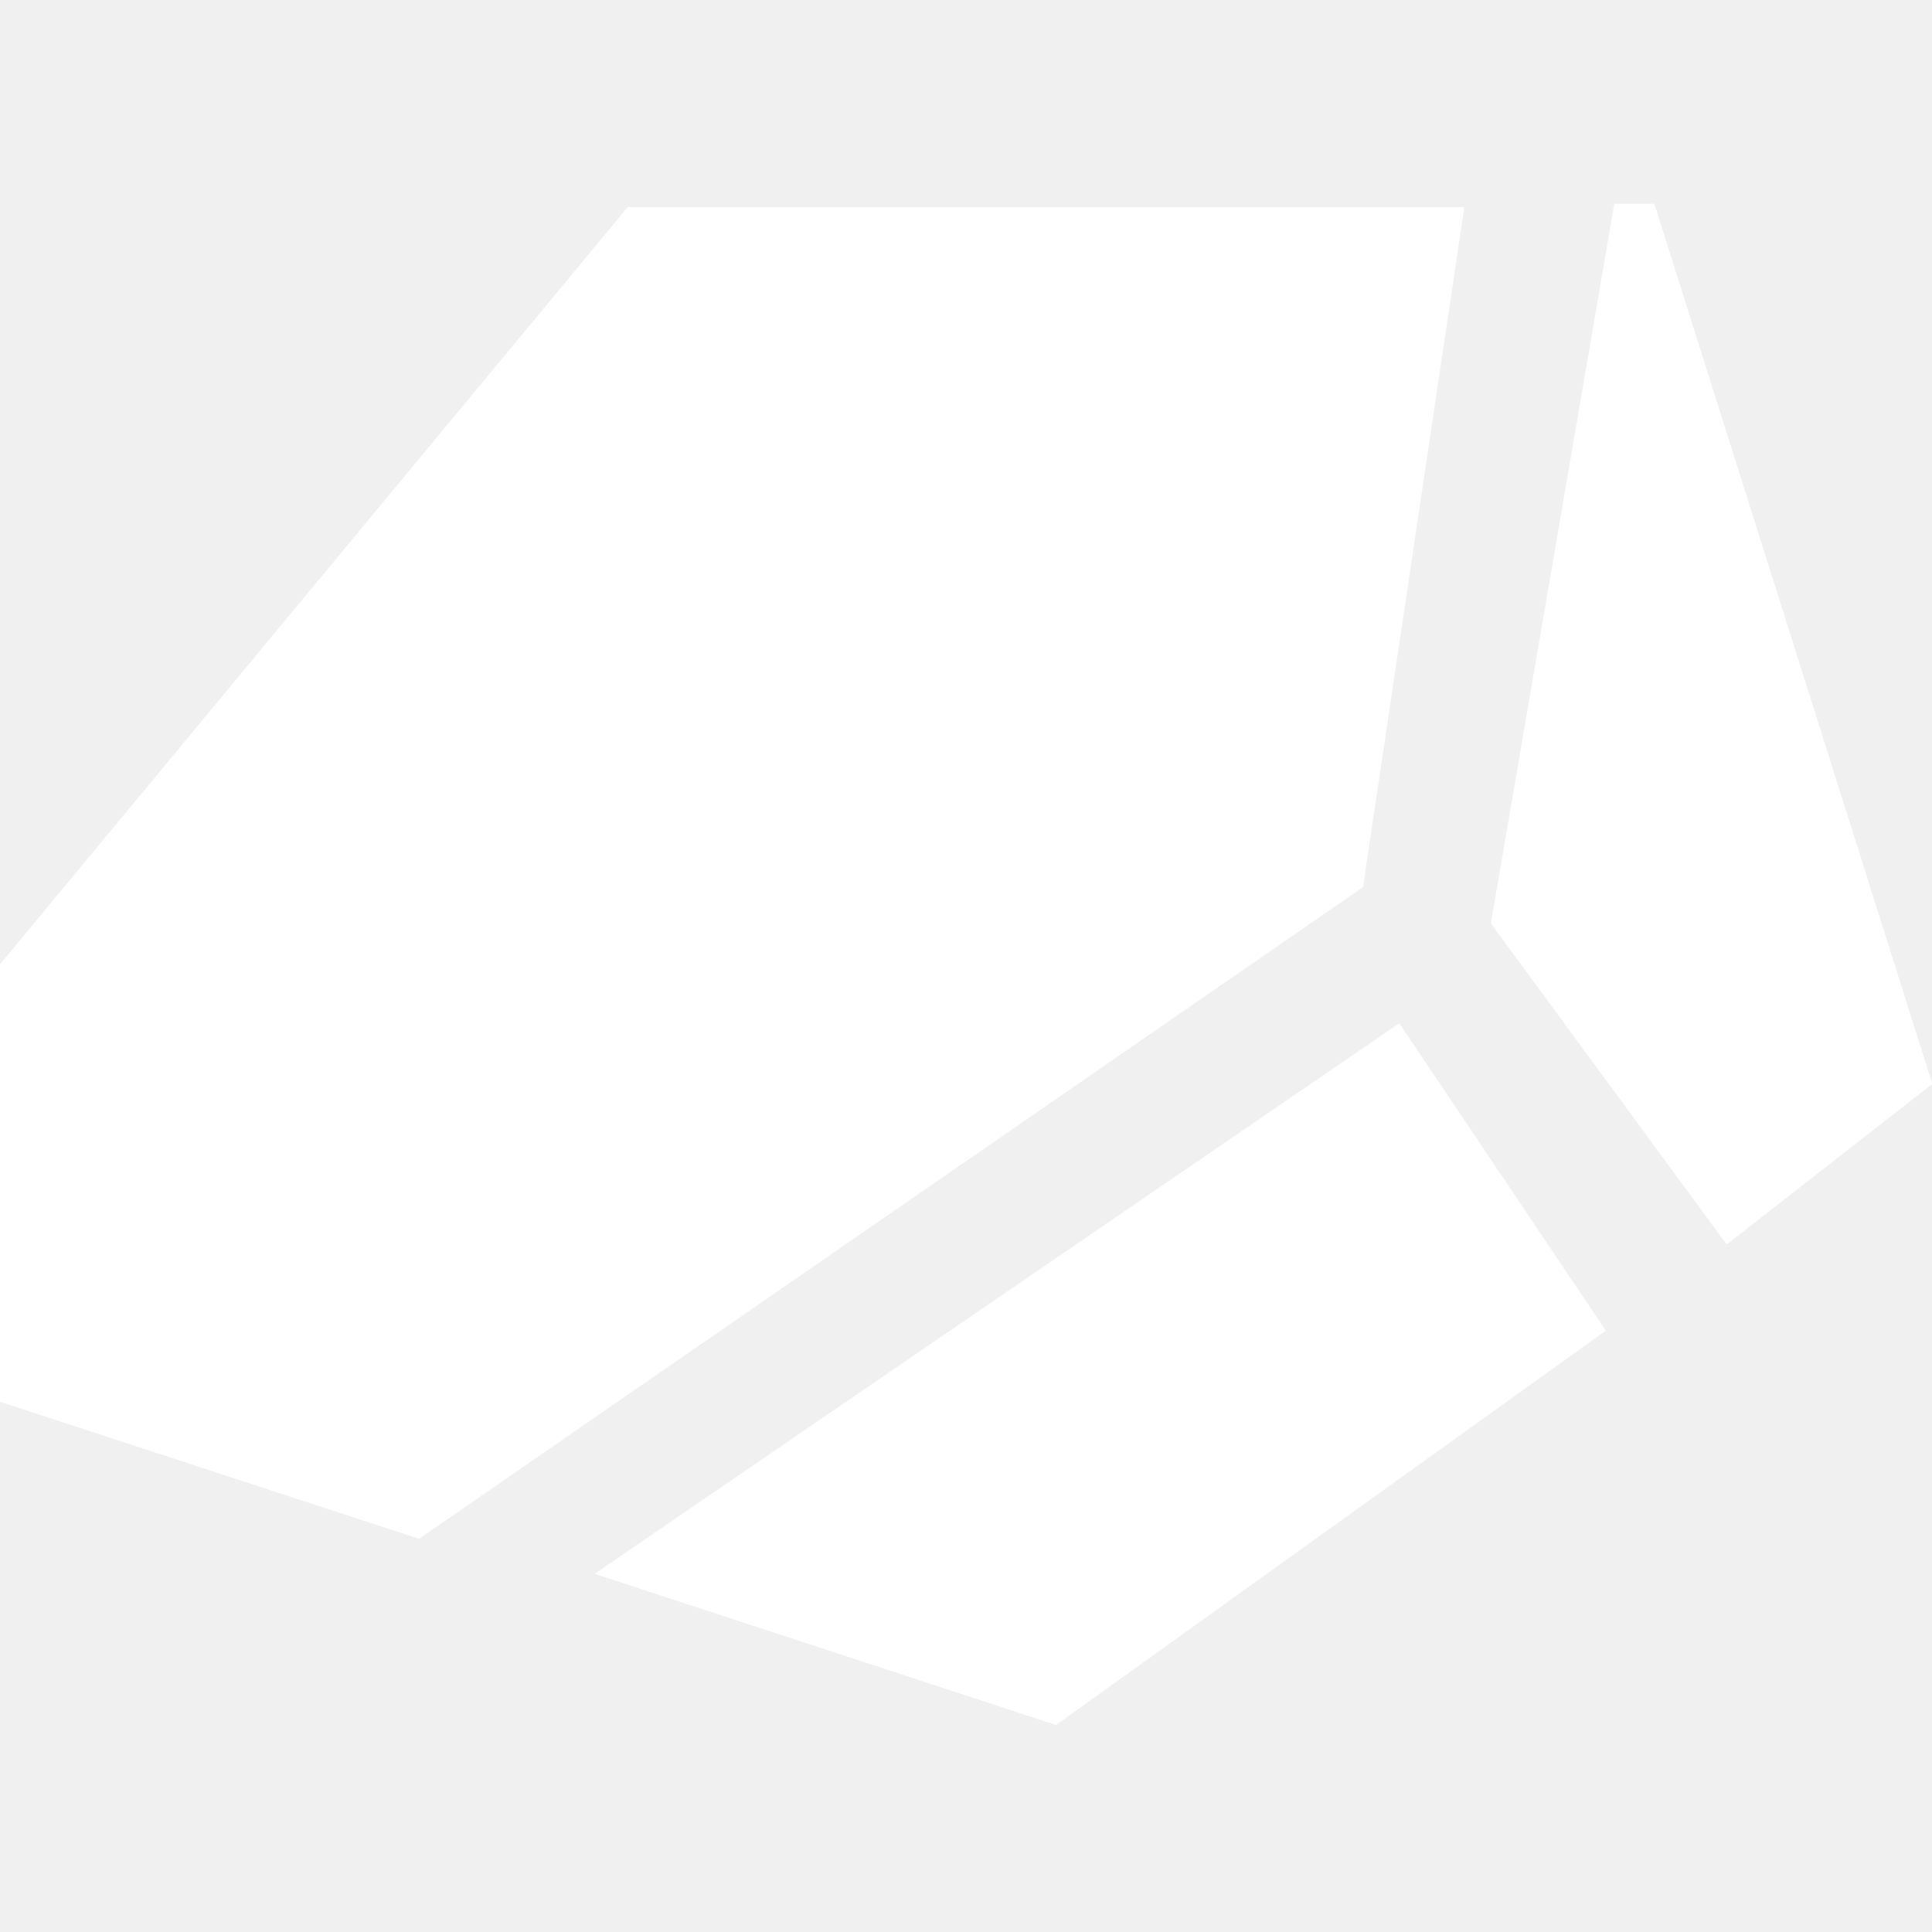
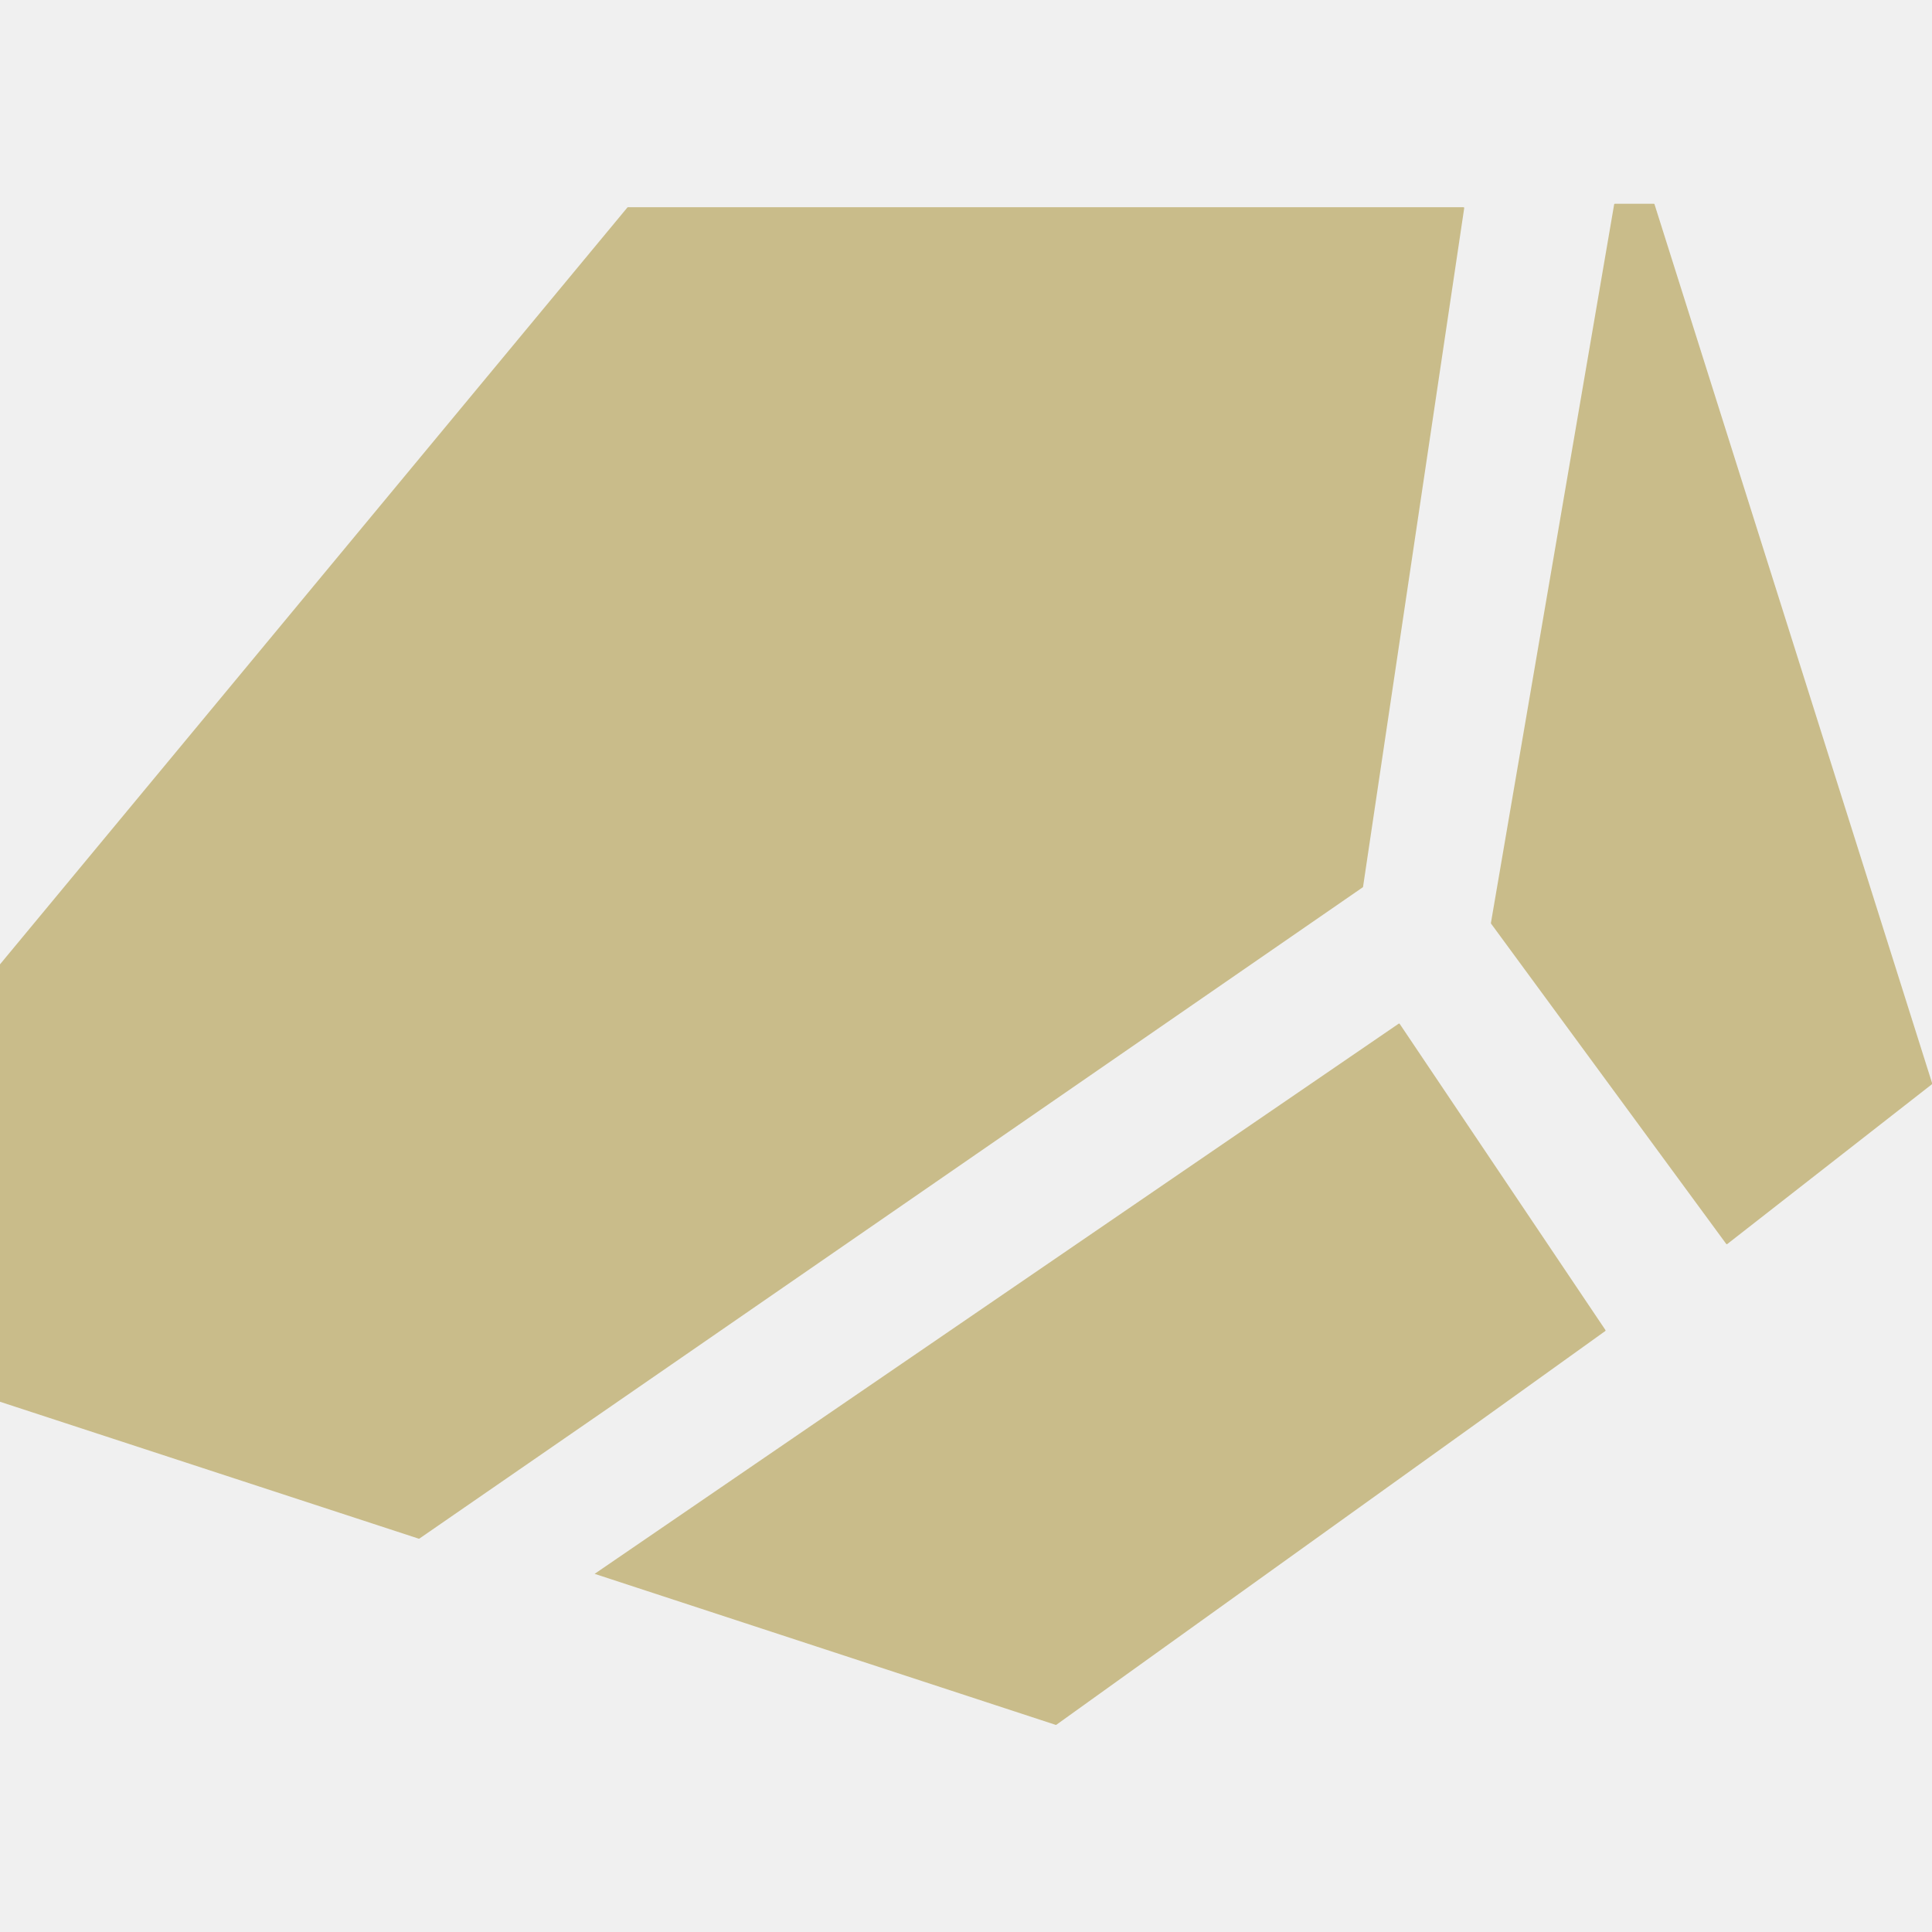
<svg xmlns="http://www.w3.org/2000/svg" width="512" height="512" viewBox="0 0 512 512" fill="none">
-   <path fill-rule="evenodd" clip-rule="evenodd" d="M395.138 244.757C395.109 244.717 395.097 244.667 395.105 244.618L427.769 54.152C427.784 54.064 427.861 54 427.949 54H438.287C438.367 54 438.437 54.052 438.461 54.128L512.051 287.131C512.074 287.203 512.049 287.283 511.989 287.33L457.73 329.693C457.649 329.756 457.532 329.74 457.471 329.657L395.138 244.757ZM-1 371.022C-1 371.101 -0.949 371.171 -0.874 371.196L110.975 407.767C111.029 407.785 111.089 407.776 111.136 407.744L361.145 235.144C361.187 235.115 361.215 235.07 361.222 235.02L388.032 55.128C388.049 55.018 387.963 54.919 387.852 54.919H166.406C166.351 54.919 166.3 54.943 166.265 54.985L-0.958 256.714C-0.985 256.747 -1 256.788 -1 256.831V371.022ZM157.583 417.085L279.776 457.112C279.831 457.13 279.892 457.121 279.939 457.087L425.418 352.734C425.499 352.677 425.519 352.566 425.464 352.484L370.928 271.329C370.871 271.244 370.757 271.222 370.673 271.28L157.583 417.085Z" fill="white" />
+   <path fill-rule="evenodd" clip-rule="evenodd" d="M395.138 244.757C395.109 244.717 395.097 244.667 395.105 244.618L427.769 54.152C427.784 54.064 427.861 54 427.949 54H438.287C438.367 54 438.437 54.052 438.461 54.128L512.051 287.131C512.074 287.203 512.049 287.283 511.989 287.33L457.73 329.693C457.649 329.756 457.532 329.74 457.471 329.657L395.138 244.757ZM-1 371.022C-1 371.101 -0.949 371.171 -0.874 371.196L110.975 407.767C111.029 407.785 111.089 407.776 111.136 407.744L361.145 235.144C361.187 235.115 361.215 235.07 361.222 235.02L388.032 55.128C388.049 55.018 387.963 54.919 387.852 54.919H166.406C166.351 54.919 166.3 54.943 166.265 54.985L-0.958 256.714C-0.985 256.747 -1 256.788 -1 256.831V371.022ZM157.583 417.085L279.776 457.112C279.831 457.13 279.892 457.121 279.939 457.087L425.418 352.734C425.499 352.677 425.519 352.566 425.464 352.484L370.928 271.329C370.871 271.244 370.757 271.222 370.673 271.28L157.583 417.085Z" fill="#c9bc8a" />
</svg>
